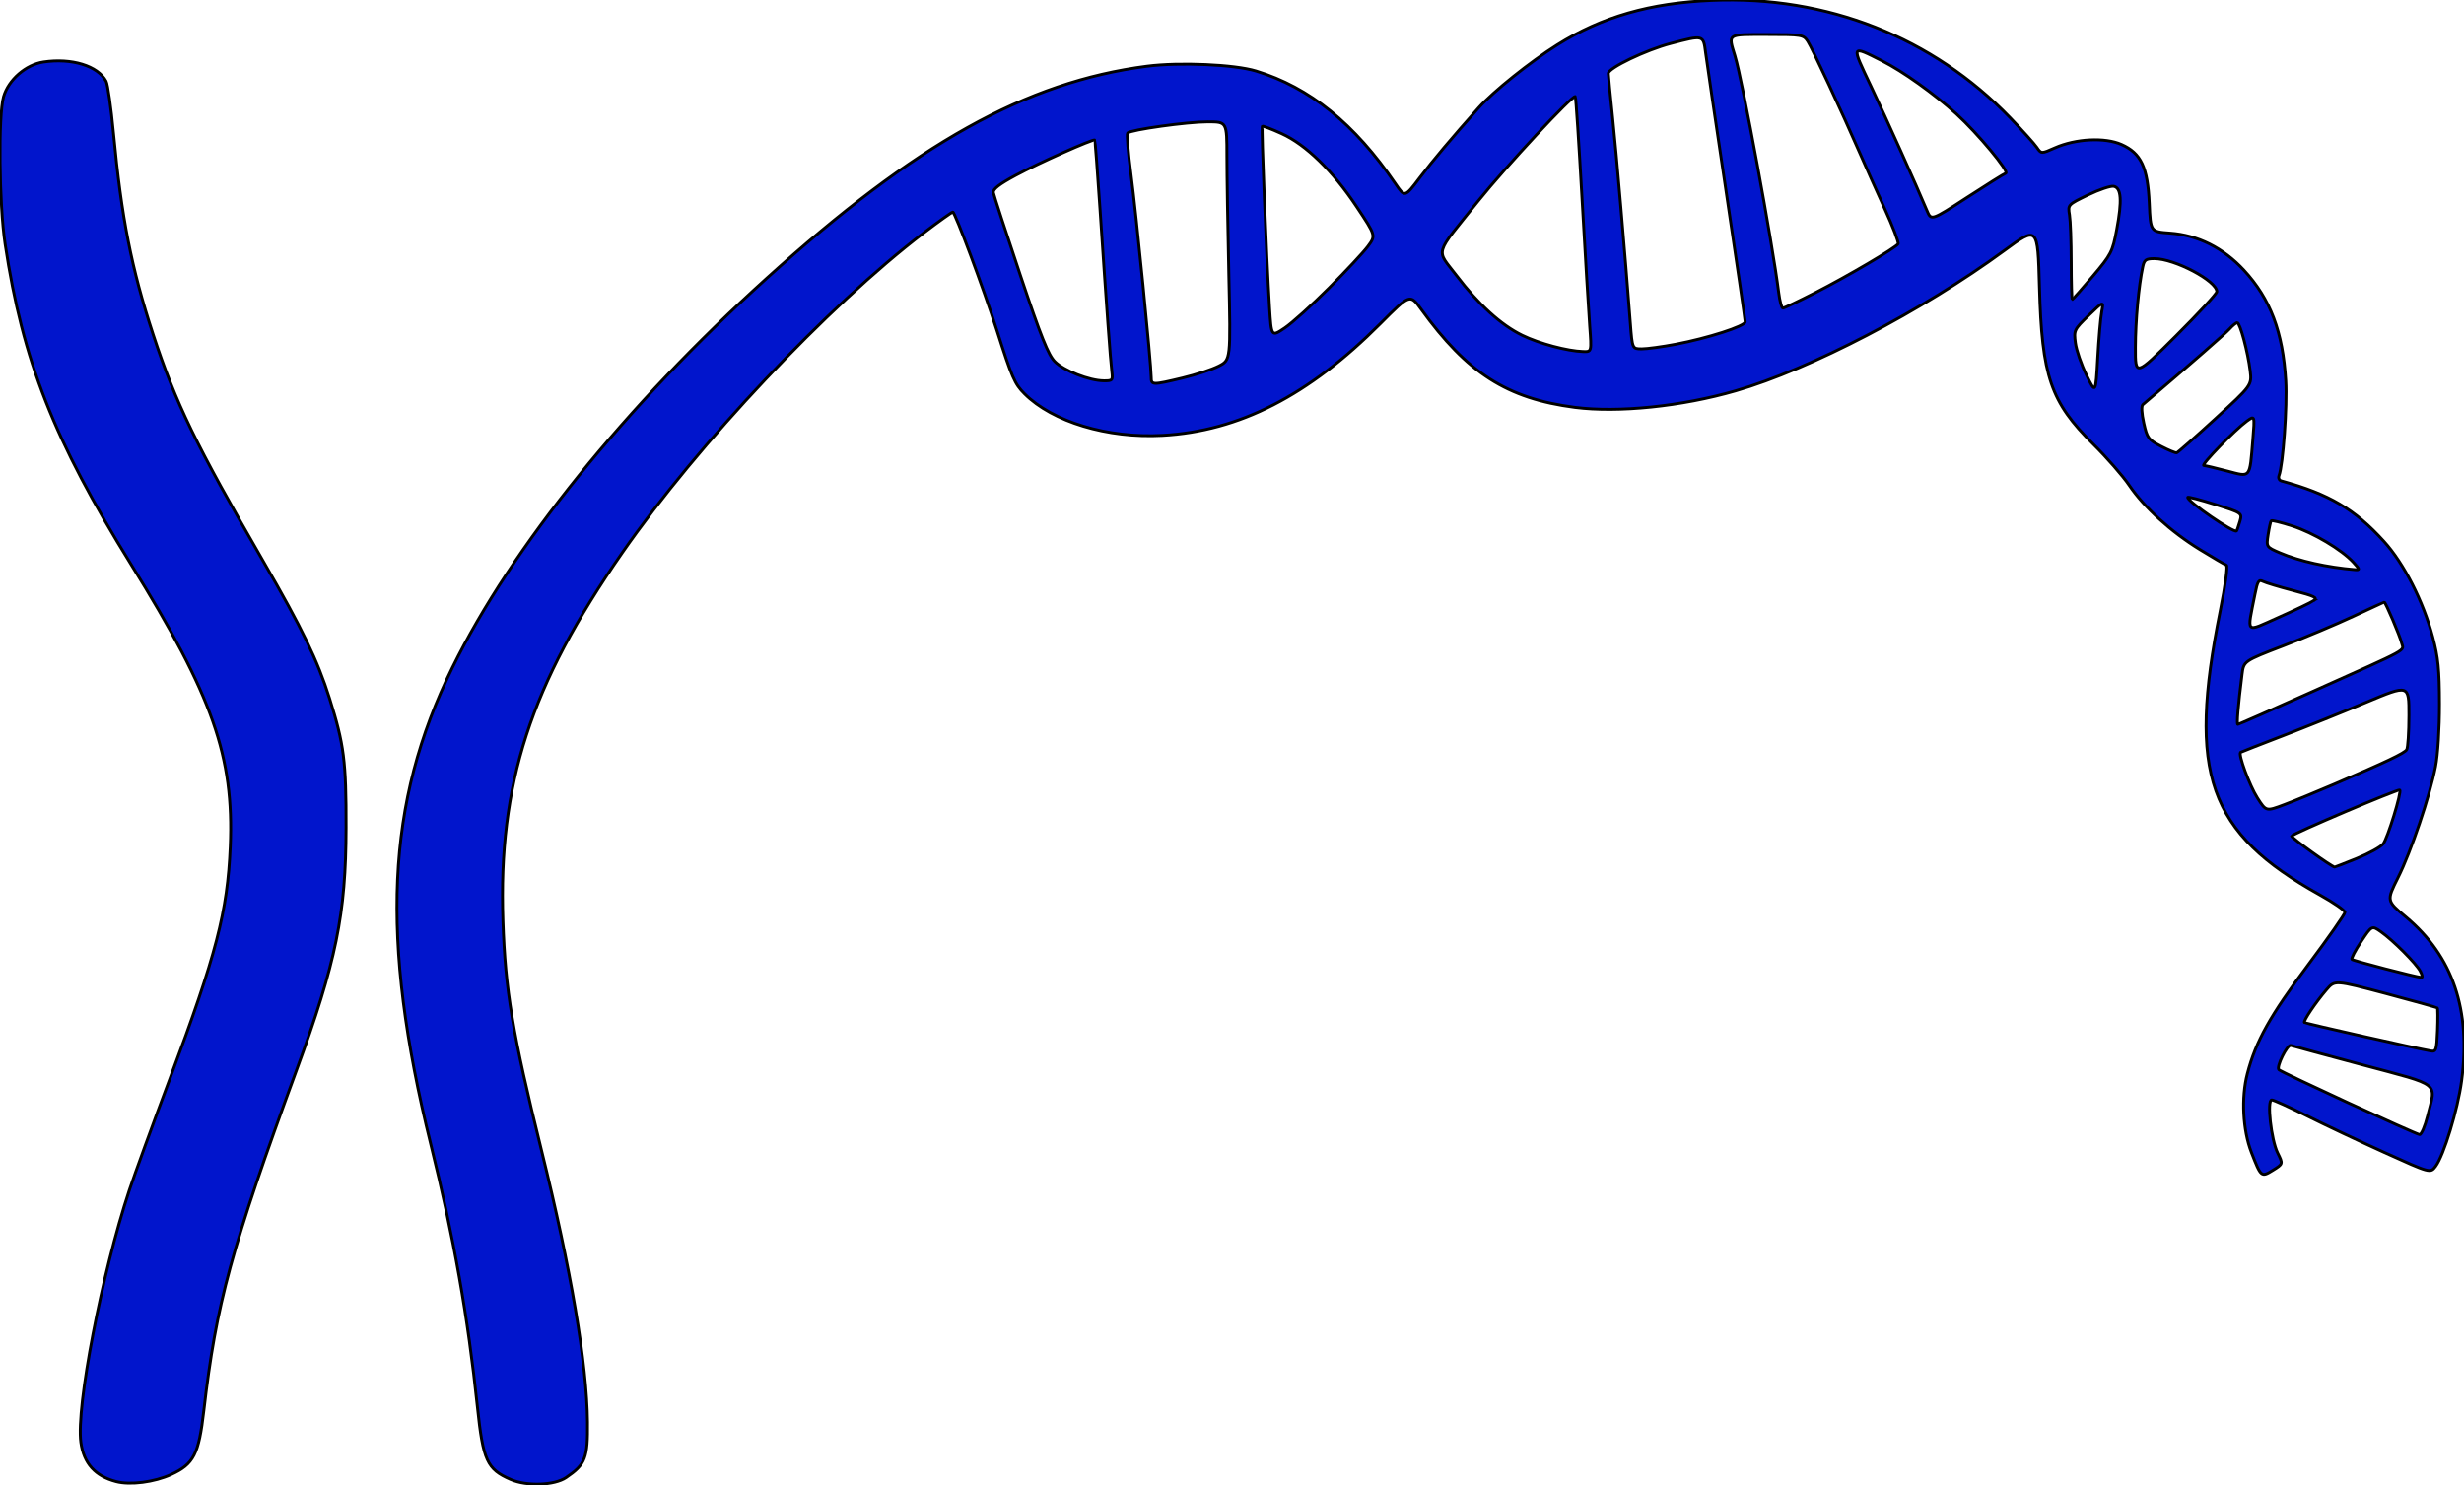
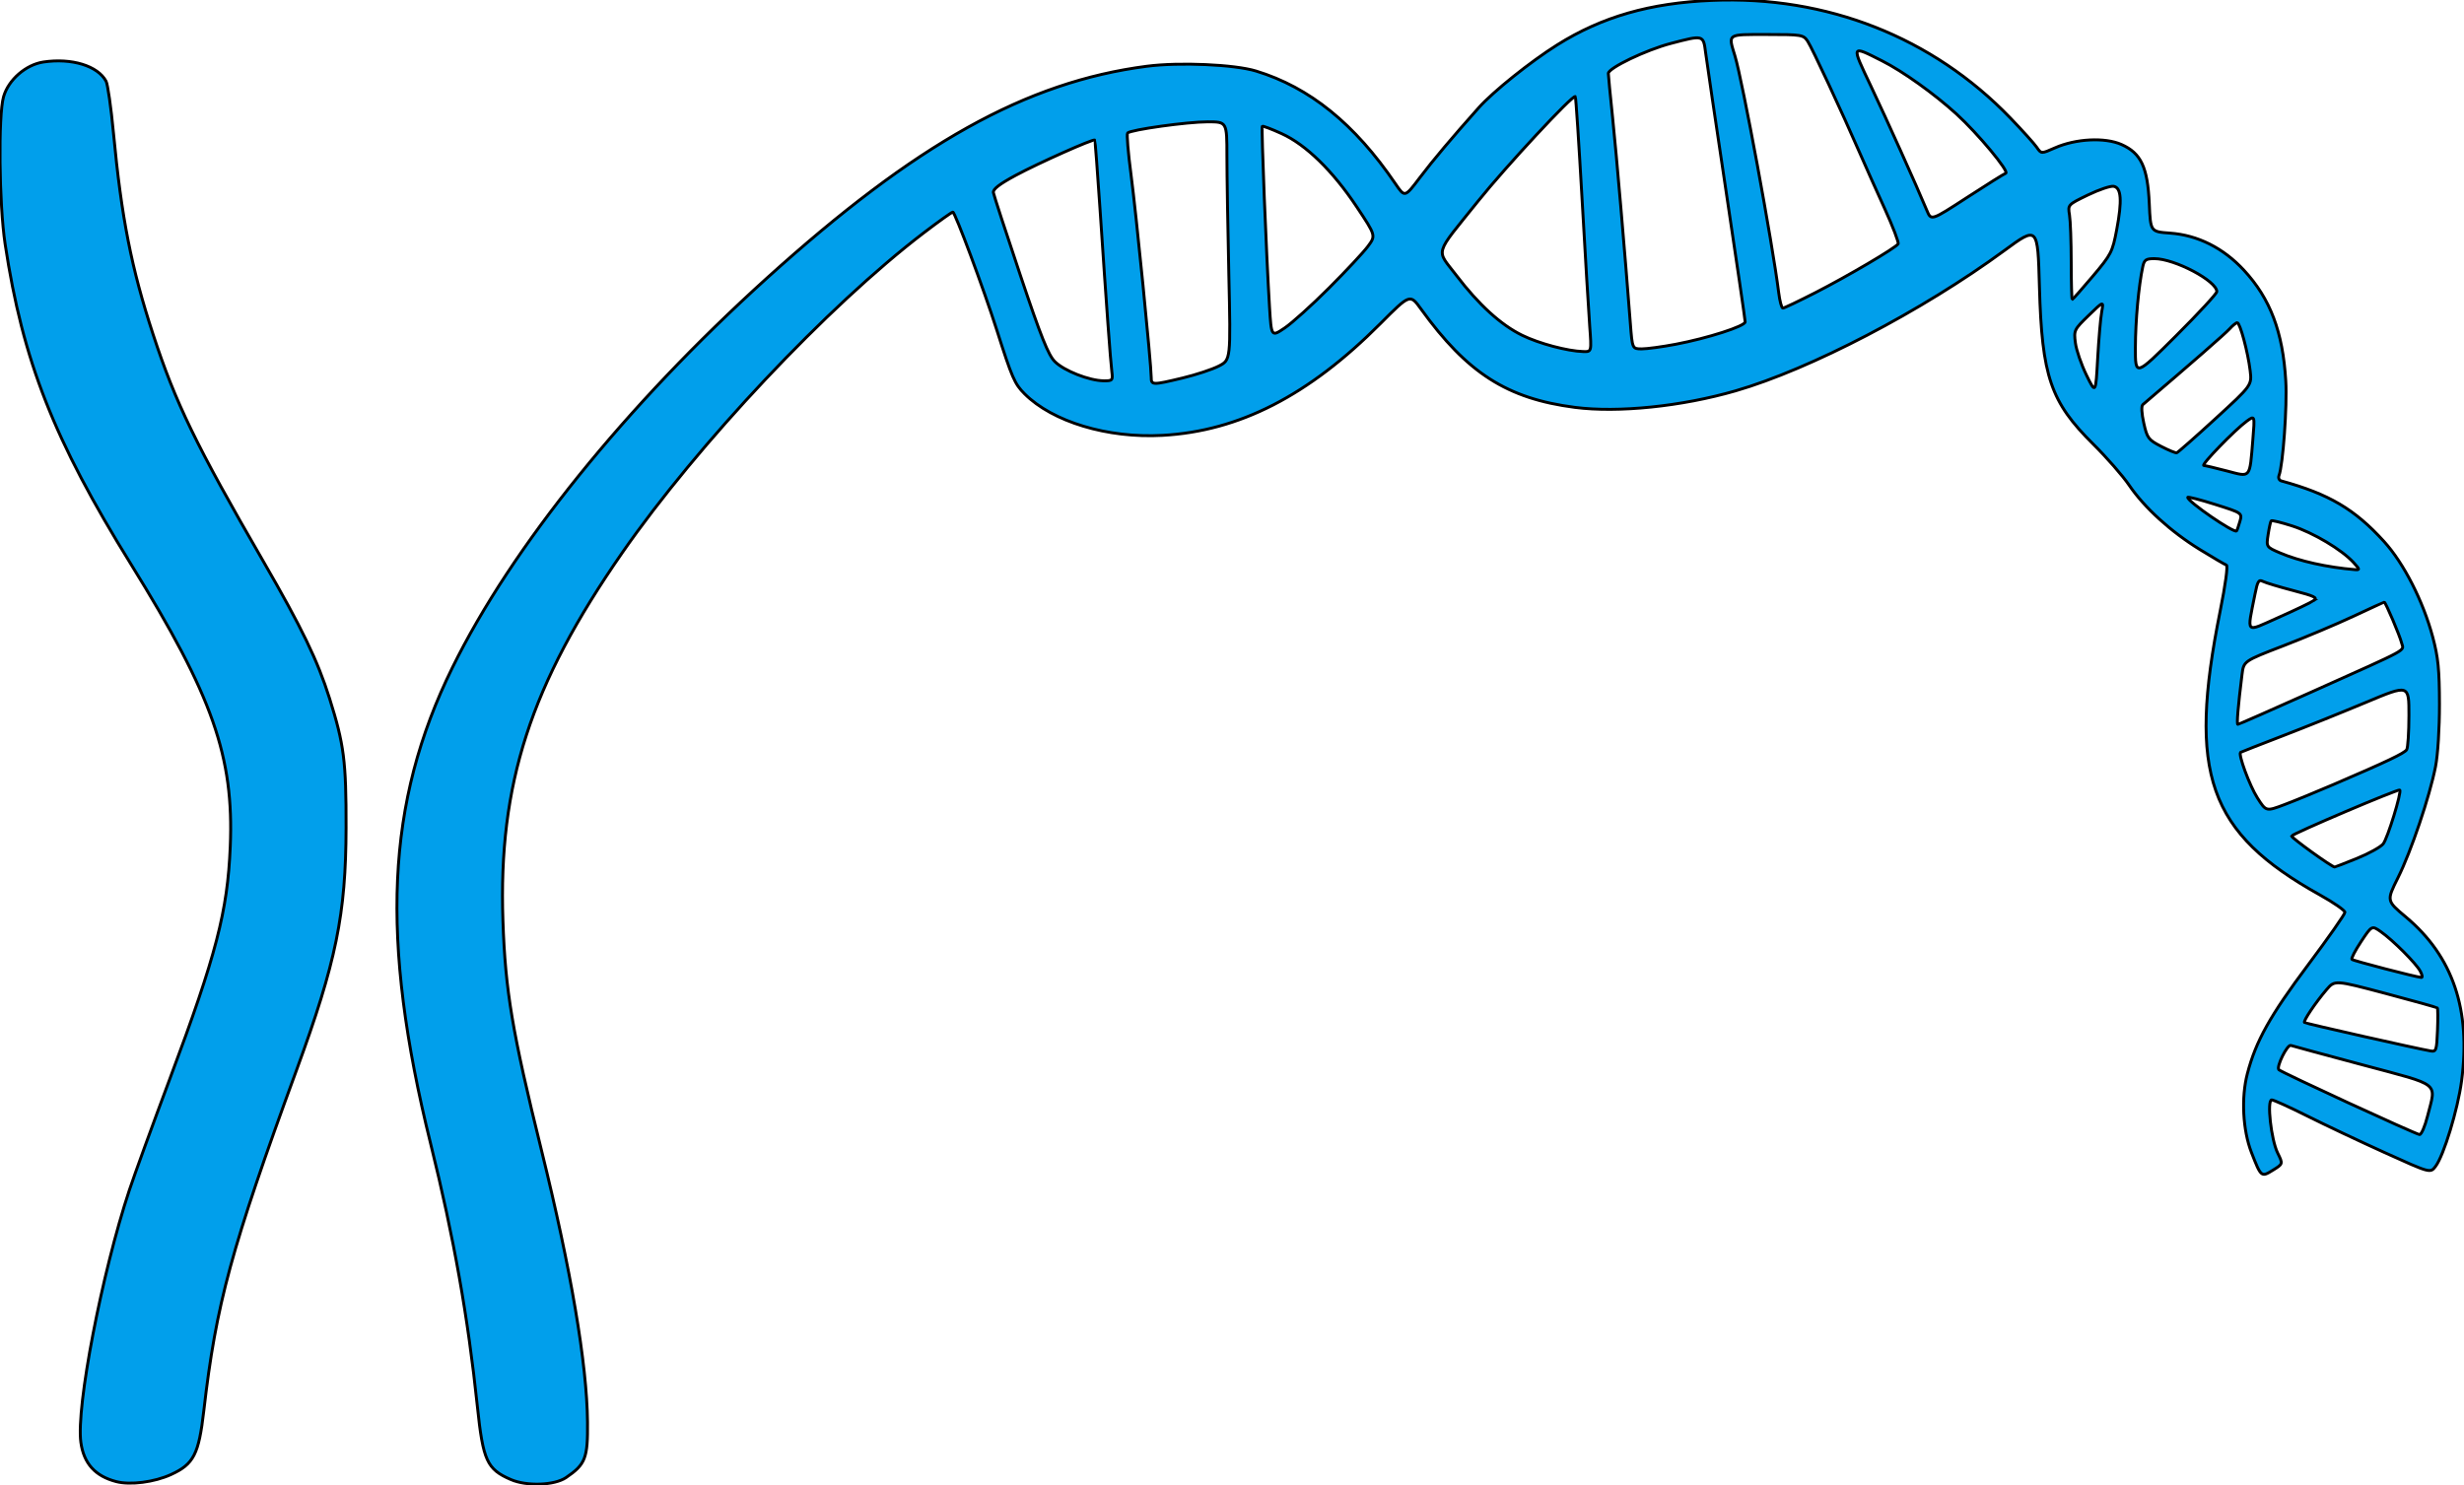
<svg xmlns="http://www.w3.org/2000/svg" version="1.1" width="846.305" height="509.863" viewBox="0 0 846.305 509.863" id="svg1">
  <defs id="defs1" />
-   <path style="fill:#0115cc;fill-opacity:1;stroke:#000000;stroke-opacity:1" d="m 39.907,508.983 c -7.235,-1.884 -11.141,-6.227 -12.137,-13.496 -1.653,-12.059 7.219,-58.198 16.659,-86.633 1.735,-5.225 8.036,-22.55 14.003,-38.5 15.87,-42.419 19.721,-57.243 20.652,-79.5 1.292,-30.905 -6.017,-51.723 -34.025,-96.902 C 18.441,151.015 7.847,124.078 1.761,83.854 -0.314,70.14 -0.636,39.641 1.227,33.212 2.913,27.391 8.874,22.207 14.926,21.299 c 9.679,-1.451 18.678,1.315 21.514,6.615 0.565,1.056 1.7,9.013 2.521,17.68 2.773,29.268 6.153,46.462 13.616,69.26 7.729,23.61 14.625,37.811 37.872,78 13.266,22.934 18.626,34.022 22.717,47 5.006,15.877 5.746,21.654 5.699,44.5 -0.06,29.725 -3.417,46.145 -17.034,83.316 -22.396,61.138 -27.582,80.189 -31.824,116.916 -1.738,15.044 -3.457,18.399 -11.258,21.97 -5.735,2.626 -13.995,3.69 -18.842,2.427 z m 135.53,-0.712 c -8.175,-3.546 -9.517,-6.471 -11.463,-24.985 -3.246,-30.888 -8.086,-58.124 -16.049,-90.309 -17.473,-70.621 -15.348,-117.244 7.457,-163.622 20.383,-41.452 59.567,-89.999 107.95,-133.747 51.233,-46.324 89.154,-67.481 130.575,-72.849 11.16,-1.446 30.087,-0.617 37.5,1.644 18.394,5.609 33.867,18.12 47.864,38.701 3.229,4.748 3.229,4.748 8.335,-2 4.544,-6.006 11.179,-13.886 20.301,-24.11 4.952,-5.549 17.767,-15.814 26.915,-21.557 C 550.256,5.746 566.689,1.021 588.056,0.128 627.469,-1.519 663.796,12.802 690.469,40.502 c 4.159,4.319 8.254,8.87 9.101,10.112 1.539,2.26 1.539,2.26 6.22,0.189 7.186,-3.179 17.163,-3.686 22.867,-1.162 6.722,2.973 9.006,7.836 9.552,20.337 0.421,9.624 0.421,9.624 7.106,10.102 9.534,0.682 18.309,5.082 25.39,12.73 9.074,9.801 13.389,21.212 14.386,38.044 0.509,8.6 -0.949,28.92 -2.334,32.531 -0.306,0.799 0.052,1.62 0.796,1.825 16.417,4.517 25.193,9.693 35.276,20.804 6.823,7.518 13.431,20.481 16.742,32.84 1.864,6.957 2.282,11.131 2.306,23 0.017,8.385 -0.552,17.452 -1.348,21.5 -2.034,10.336 -8.374,29.104 -12.891,38.155 -3.96,7.935 -3.96,7.935 2.676,13.486 16.171,13.526 22.407,31.872 19.157,56.36 -1.304,9.826 -6.117,25.621 -8.945,29.352 -1.782,2.352 -1.782,2.352 -17.491,-4.762 -8.64,-3.913 -20.634,-9.583 -26.652,-12.602 -6.019,-3.018 -11.465,-5.488 -12.103,-5.488 -1.744,0 -0.226,13.682 2.025,18.247 1.848,3.747 1.848,3.747 -1.627,5.894 -4.02,2.484 -4.061,2.451 -7.4,-6.141 -2.956,-7.607 -3.529,-18.769 -1.386,-27 2.909,-11.172 7.799,-19.933 20.869,-37.386 6.955,-9.287 12.645,-17.415 12.645,-18.061 0,-0.647 -3.821,-3.303 -8.49,-5.903 -38.514,-21.446 -45.604,-41.581 -34.361,-97.577 1.826,-9.092 2.709,-15.62 2.139,-15.81 -0.534,-0.178 -4.64,-2.582 -9.125,-5.342 -9.977,-6.14 -19.06,-14.405 -24.286,-22.101 -2.161,-3.182 -7.687,-9.506 -12.28,-14.053 -14.702,-14.554 -17.677,-23.246 -18.525,-54.119 -0.572,-20.852 -0.572,-20.852 -12.072,-12.414 -28.212,20.7 -66.575,40.729 -92.264,48.171 -18.503,5.36 -40.367,7.61 -55.243,5.684 -23.257,-3.011 -36.922,-11.75 -52.837,-33.791 -3.757,-5.203 -3.757,-5.203 -13.956,5.029 -24.658,24.735 -48.462,36.938 -74.871,38.382 -18.854,1.031 -37.713,-4.659 -47.334,-14.28 -3.408,-3.408 -4.286,-5.427 -9.541,-21.928 -4.477,-14.057 -14.328,-40.496 -15.09,-40.498 -0.35,-0.001 -4.85,3.211 -10,7.138 -32.87,25.065 -77.63,72.561 -103.524,109.851 -31.583,45.483 -42.606,79.495 -41.003,126.509 0.818,23.991 3.212,38.237 13.241,78.826 10.14,41.034 15.609,73.324 15.81,93.338 0.124,12.415 -0.697,14.538 -7.378,19.086 -3.981,2.709 -13.5,3.043 -18.98,0.667 z M 833.786,383.399 c 2.97,-11.825 4.914,-10.286 -22.128,-17.528 -13.062,-3.498 -24.236,-6.527 -24.829,-6.73 -1.216,-0.416 -5.073,7.395 -4.122,8.346 0.922,0.922 47.028,22.175 48.329,22.278 0.621,0.049 1.858,-2.816 2.75,-6.366 z m 3.361,-37.138 c -0.192,-0.192 -8.194,-2.431 -17.781,-4.975 -17.432,-4.626 -17.432,-4.626 -20.292,-1.279 -3.795,4.442 -8.058,10.793 -7.563,11.265 0.365,0.348 38.859,9.024 43.396,9.782 1.829,0.305 2.025,-0.299 2.294,-7.055 0.162,-4.064 0.137,-7.546 -0.055,-7.738 z m -5.835,-12.584 c -1.443,-2.696 -9.329,-10.607 -13.528,-13.572 -3.123,-2.205 -3.123,-2.205 -6.823,3.367 -2.035,3.064 -3.456,5.815 -3.159,6.113 0.482,0.482 21.938,6.06 23.89,6.211 0.432,0.033 0.261,-0.92 -0.381,-2.118 z m -21.758,-38.801 c 4.044,-1.638 8.087,-3.872 8.984,-4.963 1.495,-1.819 6.441,-17.897 5.694,-18.508 -0.533,-0.437 -36.952,15.051 -37.145,15.797 -0.15,0.578 13.842,10.654 14.796,10.654 0.175,0 3.628,-1.341 7.672,-2.979 z m -8.146,-25.339 c 18.395,-7.899 24.437,-10.773 25.213,-11.993 0.416,-0.654 0.763,-5.973 0.771,-11.82 0.015,-10.63 0.015,-10.63 -14.735,-4.449 -8.113,3.4 -21.05,8.604 -28.75,11.565 -7.7,2.961 -14.154,5.493 -14.342,5.625 -0.889,0.626 3.09,11.406 5.761,15.61 2.999,4.721 2.999,4.721 9.29,2.345 3.46,-1.306 11.016,-4.404 16.791,-6.884 z m -6.898,-32.076 c 34.011,-15.257 31.068,-13.648 30.359,-16.606 -0.576,-2.402 -5.505,-14 -5.949,-14 -0.119,0 -4.895,2.193 -10.613,4.872 -5.719,2.68 -16.535,7.237 -24.036,10.127 -13.638,5.255 -13.638,5.255 -14.211,9.878 -1.366,11.007 -1.876,17.123 -1.428,17.123 0.265,0 11.91,-5.127 25.879,-11.394 z m 0.153,-31.118 c 1.487,-1.003 0.42,-1.531 -7,-3.468 -4.815,-1.257 -9.51,-2.674 -10.434,-3.15 -1.421,-0.732 -1.839,-0.058 -2.713,4.382 -2.762,14.024 -3.59,13.199 8.043,8.024 5.693,-2.533 11.14,-5.137 12.105,-5.788 z m 13.67,-13.131 c -4.023,-4.385 -13.771,-10.193 -21.033,-12.532 -3.765,-1.213 -7.019,-2.007 -7.23,-1.765 -0.211,0.242 -0.679,2.365 -1.039,4.718 -0.656,4.279 -0.656,4.279 4.111,6.322 6.534,2.801 16.124,4.944 25.691,5.739 1.751,0.146 1.706,-0.078 -0.5,-2.482 z m -39.018,-14.031 c 0.845,-2.945 0.845,-2.945 -8.531,-5.911 -5.156,-1.631 -9.375,-2.71 -9.375,-2.397 0,1.455 15.905,12.379 16.781,11.526 0.154,-0.151 0.661,-1.599 1.125,-3.218 z m 4.465,-28.167 c 0.69,-8.34 0.69,-8.34 -2.091,-6.325 -4.05,2.934 -15.893,15.155 -14.752,15.223 0.534,0.032 4.121,0.881 7.971,1.888 8.259,2.159 7.749,2.779 8.872,-10.785 z m -12.874,-7.16 c 12.548,-11.5 12.548,-11.5 11.951,-16.5 -0.756,-6.323 -3.485,-16.5 -4.425,-16.5 -0.392,0 -1.571,0.949 -2.618,2.109 -1.501,1.661 -12.841,11.564 -29.822,26.043 -0.551,0.469 -0.42,2.999 0.326,6.334 1.155,5.16 1.573,5.725 5.917,7.984 2.571,1.337 5,2.341 5.398,2.231 0.399,-0.11 6.371,-5.376 13.273,-11.701 z m -39.048,-36.679 c 0.699,-3.821 0.699,-3.821 -4.456,1.179 -5.02,4.869 -5.139,5.117 -4.562,9.477 0.326,2.462 2.025,7.412 3.776,11 3.184,6.523 3.184,6.523 3.863,-5.656 0.374,-6.698 0.994,-13.898 1.378,-16 z M 406.177,129.858 c 4.548,-1.09 10.132,-2.933 12.409,-4.094 4.14,-2.112 4.14,-2.112 3.483,-31.261 -0.361,-16.032 -0.658,-34.436 -0.659,-40.899 -0.002,-11.75 -0.002,-11.75 -6.633,-11.75 -6.995,0 -26.434,2.714 -27.491,3.839 -0.342,0.364 0.184,6.736 1.169,14.161 1.763,13.289 6.953,65.358 6.952,69.75 -2.4e-4,2.734 0.383,2.743 10.769,0.254 z m -24.303,-2.254 c -0.467,-3.723 -1.793,-21.97 -4.051,-55.744 -0.864,-12.922 -1.681,-23.605 -1.816,-23.74 -0.493,-0.493 -19.32,7.906 -27.099,12.09 -5.651,3.039 -7.914,4.79 -7.709,5.963 0.16,0.913 4.332,13.703 9.27,28.421 7.096,21.15 9.579,27.361 11.842,29.625 3.149,3.15 11.797,6.552 16.784,6.603 3.018,0.031 3.165,-0.14 2.779,-3.217 z m 379.534,-27.414 c 0,-3.674 -14.504,-11.336 -21.458,-11.336 -2.881,0 -3.471,0.408 -3.973,2.75 -1.423,6.64 -2.51,18.512 -2.539,27.737 -0.031,9.987 -0.031,9.987 13.969,-3.987 7.7,-7.685 14,-14.509 14,-15.164 z m -215.391,11.914 c -0.357,-4.812 -1.538,-24.46 -2.624,-43.662 -1.086,-19.202 -2.134,-35.071 -2.328,-35.265 -0.784,-0.784 -23.827,24.003 -33.361,35.886 -15.339,19.119 -14.516,16.306 -7.482,25.546 7.651,10.05 15.285,17 22.609,20.58 5.808,2.839 15.55,5.436 20.956,5.585 2.879,0.08 2.879,0.08 2.23,-8.671 z m 29.457,6.178 c 11.096,-2.105 23.934,-6.234 23.934,-7.699 0,-0.651 -2.905,-20.544 -6.456,-44.206 -3.551,-23.663 -6.759,-45.385 -7.129,-48.273 -0.789,-6.156 -0.683,-6.128 -11.977,-3.172 -8.5,2.225 -21.44,8.44 -21.436,10.296 10e-4,0.619 0.66,7.426 1.465,15.126 1.306,12.503 4.266,46.833 6.099,70.75 0.671,8.75 0.671,8.75 3.942,8.75 1.799,0 7,-0.707 11.558,-1.572 z M 456.481,98.937 c 5.815,-5.821 11.816,-12.25 13.334,-14.288 2.761,-3.705 2.761,-3.705 -3.817,-13.585 -8.262,-12.41 -17.429,-21.35 -25.799,-25.158 -3.461,-1.575 -6.453,-2.707 -6.65,-2.517 -0.371,0.359 1.392,44.307 2.495,62.171 0.63,10.206 0.63,10.206 5.246,7.083 2.539,-1.718 9.374,-7.885 15.19,-13.706 z m 167.037,1.6 c 11.206,-5.735 27.587,-15.384 28.428,-16.745 0.285,-0.461 -1.796,-5.923 -4.625,-12.138 -2.829,-6.215 -6.613,-14.675 -8.409,-18.8 -6.25,-14.354 -16.492,-36.332 -18.017,-38.658 -1.473,-2.248 -2.031,-2.342 -14.011,-2.342 -13.884,0 -13.327,-0.373 -10.982,7.356 2.596,8.557 12.875,64.211 15.033,81.394 0.363,2.888 1.004,5.25 1.426,5.25 0.422,0 5.442,-2.393 11.156,-5.317 z m 95.277,-5.622 c 6.353,-7.528 6.778,-8.356 8.22,-15.998 1.894,-10.043 1.591,-14.414 -1.034,-14.912 -1.06,-0.201 -5.039,1.14 -8.842,2.98 -6.902,3.339 -6.914,3.352 -6.334,6.857 0.32,1.932 0.586,9.25 0.592,16.262 0.006,7.013 0.166,12.75 0.355,12.75 0.189,0 3.359,-3.573 7.044,-7.939 z m -29.889,-35.394 c 1.391,-0.464 -9.575,-13.654 -16.921,-20.354 -7.605,-6.935 -18.396,-14.645 -25.577,-18.273 -10.716,-5.415 -10.617,-5.639 -3.837,8.639 5.497,11.578 15.57,33.958 19.274,42.824 1.456,3.484 1.456,3.484 13.758,-4.509 6.766,-4.396 12.753,-8.143 13.304,-8.327 z" id="path1" />
+   <path style="fill:#019feb;fill-opacity:1;stroke:#000000;stroke-opacity:1" d="m 39.907,508.983 c -7.235,-1.884 -11.141,-6.227 -12.137,-13.496 -1.653,-12.059 7.219,-58.198 16.659,-86.633 1.735,-5.225 8.036,-22.55 14.003,-38.5 15.87,-42.419 19.721,-57.243 20.652,-79.5 1.292,-30.905 -6.017,-51.723 -34.025,-96.902 C 18.441,151.015 7.847,124.078 1.761,83.854 -0.314,70.14 -0.636,39.641 1.227,33.212 2.913,27.391 8.874,22.207 14.926,21.299 c 9.679,-1.451 18.678,1.315 21.514,6.615 0.565,1.056 1.7,9.013 2.521,17.68 2.773,29.268 6.153,46.462 13.616,69.26 7.729,23.61 14.625,37.811 37.872,78 13.266,22.934 18.626,34.022 22.717,47 5.006,15.877 5.746,21.654 5.699,44.5 -0.06,29.725 -3.417,46.145 -17.034,83.316 -22.396,61.138 -27.582,80.189 -31.824,116.916 -1.738,15.044 -3.457,18.399 -11.258,21.97 -5.735,2.626 -13.995,3.69 -18.842,2.427 z m 135.53,-0.712 c -8.175,-3.546 -9.517,-6.471 -11.463,-24.985 -3.246,-30.888 -8.086,-58.124 -16.049,-90.309 -17.473,-70.621 -15.348,-117.244 7.457,-163.622 20.383,-41.452 59.567,-89.999 107.95,-133.747 51.233,-46.324 89.154,-67.481 130.575,-72.849 11.16,-1.446 30.087,-0.617 37.5,1.644 18.394,5.609 33.867,18.12 47.864,38.701 3.229,4.748 3.229,4.748 8.335,-2 4.544,-6.006 11.179,-13.886 20.301,-24.11 4.952,-5.549 17.767,-15.814 26.915,-21.557 C 550.256,5.746 566.689,1.021 588.056,0.128 627.469,-1.519 663.796,12.802 690.469,40.502 c 4.159,4.319 8.254,8.87 9.101,10.112 1.539,2.26 1.539,2.26 6.22,0.189 7.186,-3.179 17.163,-3.686 22.867,-1.162 6.722,2.973 9.006,7.836 9.552,20.337 0.421,9.624 0.421,9.624 7.106,10.102 9.534,0.682 18.309,5.082 25.39,12.73 9.074,9.801 13.389,21.212 14.386,38.044 0.509,8.6 -0.949,28.92 -2.334,32.531 -0.306,0.799 0.052,1.62 0.796,1.825 16.417,4.517 25.193,9.693 35.276,20.804 6.823,7.518 13.431,20.481 16.742,32.84 1.864,6.957 2.282,11.131 2.306,23 0.017,8.385 -0.552,17.452 -1.348,21.5 -2.034,10.336 -8.374,29.104 -12.891,38.155 -3.96,7.935 -3.96,7.935 2.676,13.486 16.171,13.526 22.407,31.872 19.157,56.36 -1.304,9.826 -6.117,25.621 -8.945,29.352 -1.782,2.352 -1.782,2.352 -17.491,-4.762 -8.64,-3.913 -20.634,-9.583 -26.652,-12.602 -6.019,-3.018 -11.465,-5.488 -12.103,-5.488 -1.744,0 -0.226,13.682 2.025,18.247 1.848,3.747 1.848,3.747 -1.627,5.894 -4.02,2.484 -4.061,2.451 -7.4,-6.141 -2.956,-7.607 -3.529,-18.769 -1.386,-27 2.909,-11.172 7.799,-19.933 20.869,-37.386 6.955,-9.287 12.645,-17.415 12.645,-18.061 0,-0.647 -3.821,-3.303 -8.49,-5.903 -38.514,-21.446 -45.604,-41.581 -34.361,-97.577 1.826,-9.092 2.709,-15.62 2.139,-15.81 -0.534,-0.178 -4.64,-2.582 -9.125,-5.342 -9.977,-6.14 -19.06,-14.405 -24.286,-22.101 -2.161,-3.182 -7.687,-9.506 -12.28,-14.053 -14.702,-14.554 -17.677,-23.246 -18.525,-54.119 -0.572,-20.852 -0.572,-20.852 -12.072,-12.414 -28.212,20.7 -66.575,40.729 -92.264,48.171 -18.503,5.36 -40.367,7.61 -55.243,5.684 -23.257,-3.011 -36.922,-11.75 -52.837,-33.791 -3.757,-5.203 -3.757,-5.203 -13.956,5.029 -24.658,24.735 -48.462,36.938 -74.871,38.382 -18.854,1.031 -37.713,-4.659 -47.334,-14.28 -3.408,-3.408 -4.286,-5.427 -9.541,-21.928 -4.477,-14.057 -14.328,-40.496 -15.09,-40.498 -0.35,-0.001 -4.85,3.211 -10,7.138 -32.87,25.065 -77.63,72.561 -103.524,109.851 -31.583,45.483 -42.606,79.495 -41.003,126.509 0.818,23.991 3.212,38.237 13.241,78.826 10.14,41.034 15.609,73.324 15.81,93.338 0.124,12.415 -0.697,14.538 -7.378,19.086 -3.981,2.709 -13.5,3.043 -18.98,0.667 z M 833.786,383.399 c 2.97,-11.825 4.914,-10.286 -22.128,-17.528 -13.062,-3.498 -24.236,-6.527 -24.829,-6.73 -1.216,-0.416 -5.073,7.395 -4.122,8.346 0.922,0.922 47.028,22.175 48.329,22.278 0.621,0.049 1.858,-2.816 2.75,-6.366 z m 3.361,-37.138 c -0.192,-0.192 -8.194,-2.431 -17.781,-4.975 -17.432,-4.626 -17.432,-4.626 -20.292,-1.279 -3.795,4.442 -8.058,10.793 -7.563,11.265 0.365,0.348 38.859,9.024 43.396,9.782 1.829,0.305 2.025,-0.299 2.294,-7.055 0.162,-4.064 0.137,-7.546 -0.055,-7.738 z m -5.835,-12.584 c -1.443,-2.696 -9.329,-10.607 -13.528,-13.572 -3.123,-2.205 -3.123,-2.205 -6.823,3.367 -2.035,3.064 -3.456,5.815 -3.159,6.113 0.482,0.482 21.938,6.06 23.89,6.211 0.432,0.033 0.261,-0.92 -0.381,-2.118 z m -21.758,-38.801 c 4.044,-1.638 8.087,-3.872 8.984,-4.963 1.495,-1.819 6.441,-17.897 5.694,-18.508 -0.533,-0.437 -36.952,15.051 -37.145,15.797 -0.15,0.578 13.842,10.654 14.796,10.654 0.175,0 3.628,-1.341 7.672,-2.979 z m -8.146,-25.339 c 18.395,-7.899 24.437,-10.773 25.213,-11.993 0.416,-0.654 0.763,-5.973 0.771,-11.82 0.015,-10.63 0.015,-10.63 -14.735,-4.449 -8.113,3.4 -21.05,8.604 -28.75,11.565 -7.7,2.961 -14.154,5.493 -14.342,5.625 -0.889,0.626 3.09,11.406 5.761,15.61 2.999,4.721 2.999,4.721 9.29,2.345 3.46,-1.306 11.016,-4.404 16.791,-6.884 z m -6.898,-32.076 c 34.011,-15.257 31.068,-13.648 30.359,-16.606 -0.576,-2.402 -5.505,-14 -5.949,-14 -0.119,0 -4.895,2.193 -10.613,4.872 -5.719,2.68 -16.535,7.237 -24.036,10.127 -13.638,5.255 -13.638,5.255 -14.211,9.878 -1.366,11.007 -1.876,17.123 -1.428,17.123 0.265,0 11.91,-5.127 25.879,-11.394 z m 0.153,-31.118 c 1.487,-1.003 0.42,-1.531 -7,-3.468 -4.815,-1.257 -9.51,-2.674 -10.434,-3.15 -1.421,-0.732 -1.839,-0.058 -2.713,4.382 -2.762,14.024 -3.59,13.199 8.043,8.024 5.693,-2.533 11.14,-5.137 12.105,-5.788 z m 13.67,-13.131 c -4.023,-4.385 -13.771,-10.193 -21.033,-12.532 -3.765,-1.213 -7.019,-2.007 -7.23,-1.765 -0.211,0.242 -0.679,2.365 -1.039,4.718 -0.656,4.279 -0.656,4.279 4.111,6.322 6.534,2.801 16.124,4.944 25.691,5.739 1.751,0.146 1.706,-0.078 -0.5,-2.482 z m -39.018,-14.031 c 0.845,-2.945 0.845,-2.945 -8.531,-5.911 -5.156,-1.631 -9.375,-2.71 -9.375,-2.397 0,1.455 15.905,12.379 16.781,11.526 0.154,-0.151 0.661,-1.599 1.125,-3.218 z m 4.465,-28.167 c 0.69,-8.34 0.69,-8.34 -2.091,-6.325 -4.05,2.934 -15.893,15.155 -14.752,15.223 0.534,0.032 4.121,0.881 7.971,1.888 8.259,2.159 7.749,2.779 8.872,-10.785 z m -12.874,-7.16 c 12.548,-11.5 12.548,-11.5 11.951,-16.5 -0.756,-6.323 -3.485,-16.5 -4.425,-16.5 -0.392,0 -1.571,0.949 -2.618,2.109 -1.501,1.661 -12.841,11.564 -29.822,26.043 -0.551,0.469 -0.42,2.999 0.326,6.334 1.155,5.16 1.573,5.725 5.917,7.984 2.571,1.337 5,2.341 5.398,2.231 0.399,-0.11 6.371,-5.376 13.273,-11.701 z m -39.048,-36.679 c 0.699,-3.821 0.699,-3.821 -4.456,1.179 -5.02,4.869 -5.139,5.117 -4.562,9.477 0.326,2.462 2.025,7.412 3.776,11 3.184,6.523 3.184,6.523 3.863,-5.656 0.374,-6.698 0.994,-13.898 1.378,-16 z M 406.177,129.858 c 4.548,-1.09 10.132,-2.933 12.409,-4.094 4.14,-2.112 4.14,-2.112 3.483,-31.261 -0.361,-16.032 -0.658,-34.436 -0.659,-40.899 -0.002,-11.75 -0.002,-11.75 -6.633,-11.75 -6.995,0 -26.434,2.714 -27.491,3.839 -0.342,0.364 0.184,6.736 1.169,14.161 1.763,13.289 6.953,65.358 6.952,69.75 -2.4e-4,2.734 0.383,2.743 10.769,0.254 z m -24.303,-2.254 c -0.467,-3.723 -1.793,-21.97 -4.051,-55.744 -0.864,-12.922 -1.681,-23.605 -1.816,-23.74 -0.493,-0.493 -19.32,7.906 -27.099,12.09 -5.651,3.039 -7.914,4.79 -7.709,5.963 0.16,0.913 4.332,13.703 9.27,28.421 7.096,21.15 9.579,27.361 11.842,29.625 3.149,3.15 11.797,6.552 16.784,6.603 3.018,0.031 3.165,-0.14 2.779,-3.217 z m 379.534,-27.414 c 0,-3.674 -14.504,-11.336 -21.458,-11.336 -2.881,0 -3.471,0.408 -3.973,2.75 -1.423,6.64 -2.51,18.512 -2.539,27.737 -0.031,9.987 -0.031,9.987 13.969,-3.987 7.7,-7.685 14,-14.509 14,-15.164 z m -215.391,11.914 c -0.357,-4.812 -1.538,-24.46 -2.624,-43.662 -1.086,-19.202 -2.134,-35.071 -2.328,-35.265 -0.784,-0.784 -23.827,24.003 -33.361,35.886 -15.339,19.119 -14.516,16.306 -7.482,25.546 7.651,10.05 15.285,17 22.609,20.58 5.808,2.839 15.55,5.436 20.956,5.585 2.879,0.08 2.879,0.08 2.23,-8.671 z m 29.457,6.178 c 11.096,-2.105 23.934,-6.234 23.934,-7.699 0,-0.651 -2.905,-20.544 -6.456,-44.206 -3.551,-23.663 -6.759,-45.385 -7.129,-48.273 -0.789,-6.156 -0.683,-6.128 -11.977,-3.172 -8.5,2.225 -21.44,8.44 -21.436,10.296 10e-4,0.619 0.66,7.426 1.465,15.126 1.306,12.503 4.266,46.833 6.099,70.75 0.671,8.75 0.671,8.75 3.942,8.75 1.799,0 7,-0.707 11.558,-1.572 z M 456.481,98.937 c 5.815,-5.821 11.816,-12.25 13.334,-14.288 2.761,-3.705 2.761,-3.705 -3.817,-13.585 -8.262,-12.41 -17.429,-21.35 -25.799,-25.158 -3.461,-1.575 -6.453,-2.707 -6.65,-2.517 -0.371,0.359 1.392,44.307 2.495,62.171 0.63,10.206 0.63,10.206 5.246,7.083 2.539,-1.718 9.374,-7.885 15.19,-13.706 z m 167.037,1.6 c 11.206,-5.735 27.587,-15.384 28.428,-16.745 0.285,-0.461 -1.796,-5.923 -4.625,-12.138 -2.829,-6.215 -6.613,-14.675 -8.409,-18.8 -6.25,-14.354 -16.492,-36.332 -18.017,-38.658 -1.473,-2.248 -2.031,-2.342 -14.011,-2.342 -13.884,0 -13.327,-0.373 -10.982,7.356 2.596,8.557 12.875,64.211 15.033,81.394 0.363,2.888 1.004,5.25 1.426,5.25 0.422,0 5.442,-2.393 11.156,-5.317 z m 95.277,-5.622 c 6.353,-7.528 6.778,-8.356 8.22,-15.998 1.894,-10.043 1.591,-14.414 -1.034,-14.912 -1.06,-0.201 -5.039,1.14 -8.842,2.98 -6.902,3.339 -6.914,3.352 -6.334,6.857 0.32,1.932 0.586,9.25 0.592,16.262 0.006,7.013 0.166,12.75 0.355,12.75 0.189,0 3.359,-3.573 7.044,-7.939 z m -29.889,-35.394 c 1.391,-0.464 -9.575,-13.654 -16.921,-20.354 -7.605,-6.935 -18.396,-14.645 -25.577,-18.273 -10.716,-5.415 -10.617,-5.639 -3.837,8.639 5.497,11.578 15.57,33.958 19.274,42.824 1.456,3.484 1.456,3.484 13.758,-4.509 6.766,-4.396 12.753,-8.143 13.304,-8.327 z" id="path1" />
</svg>
